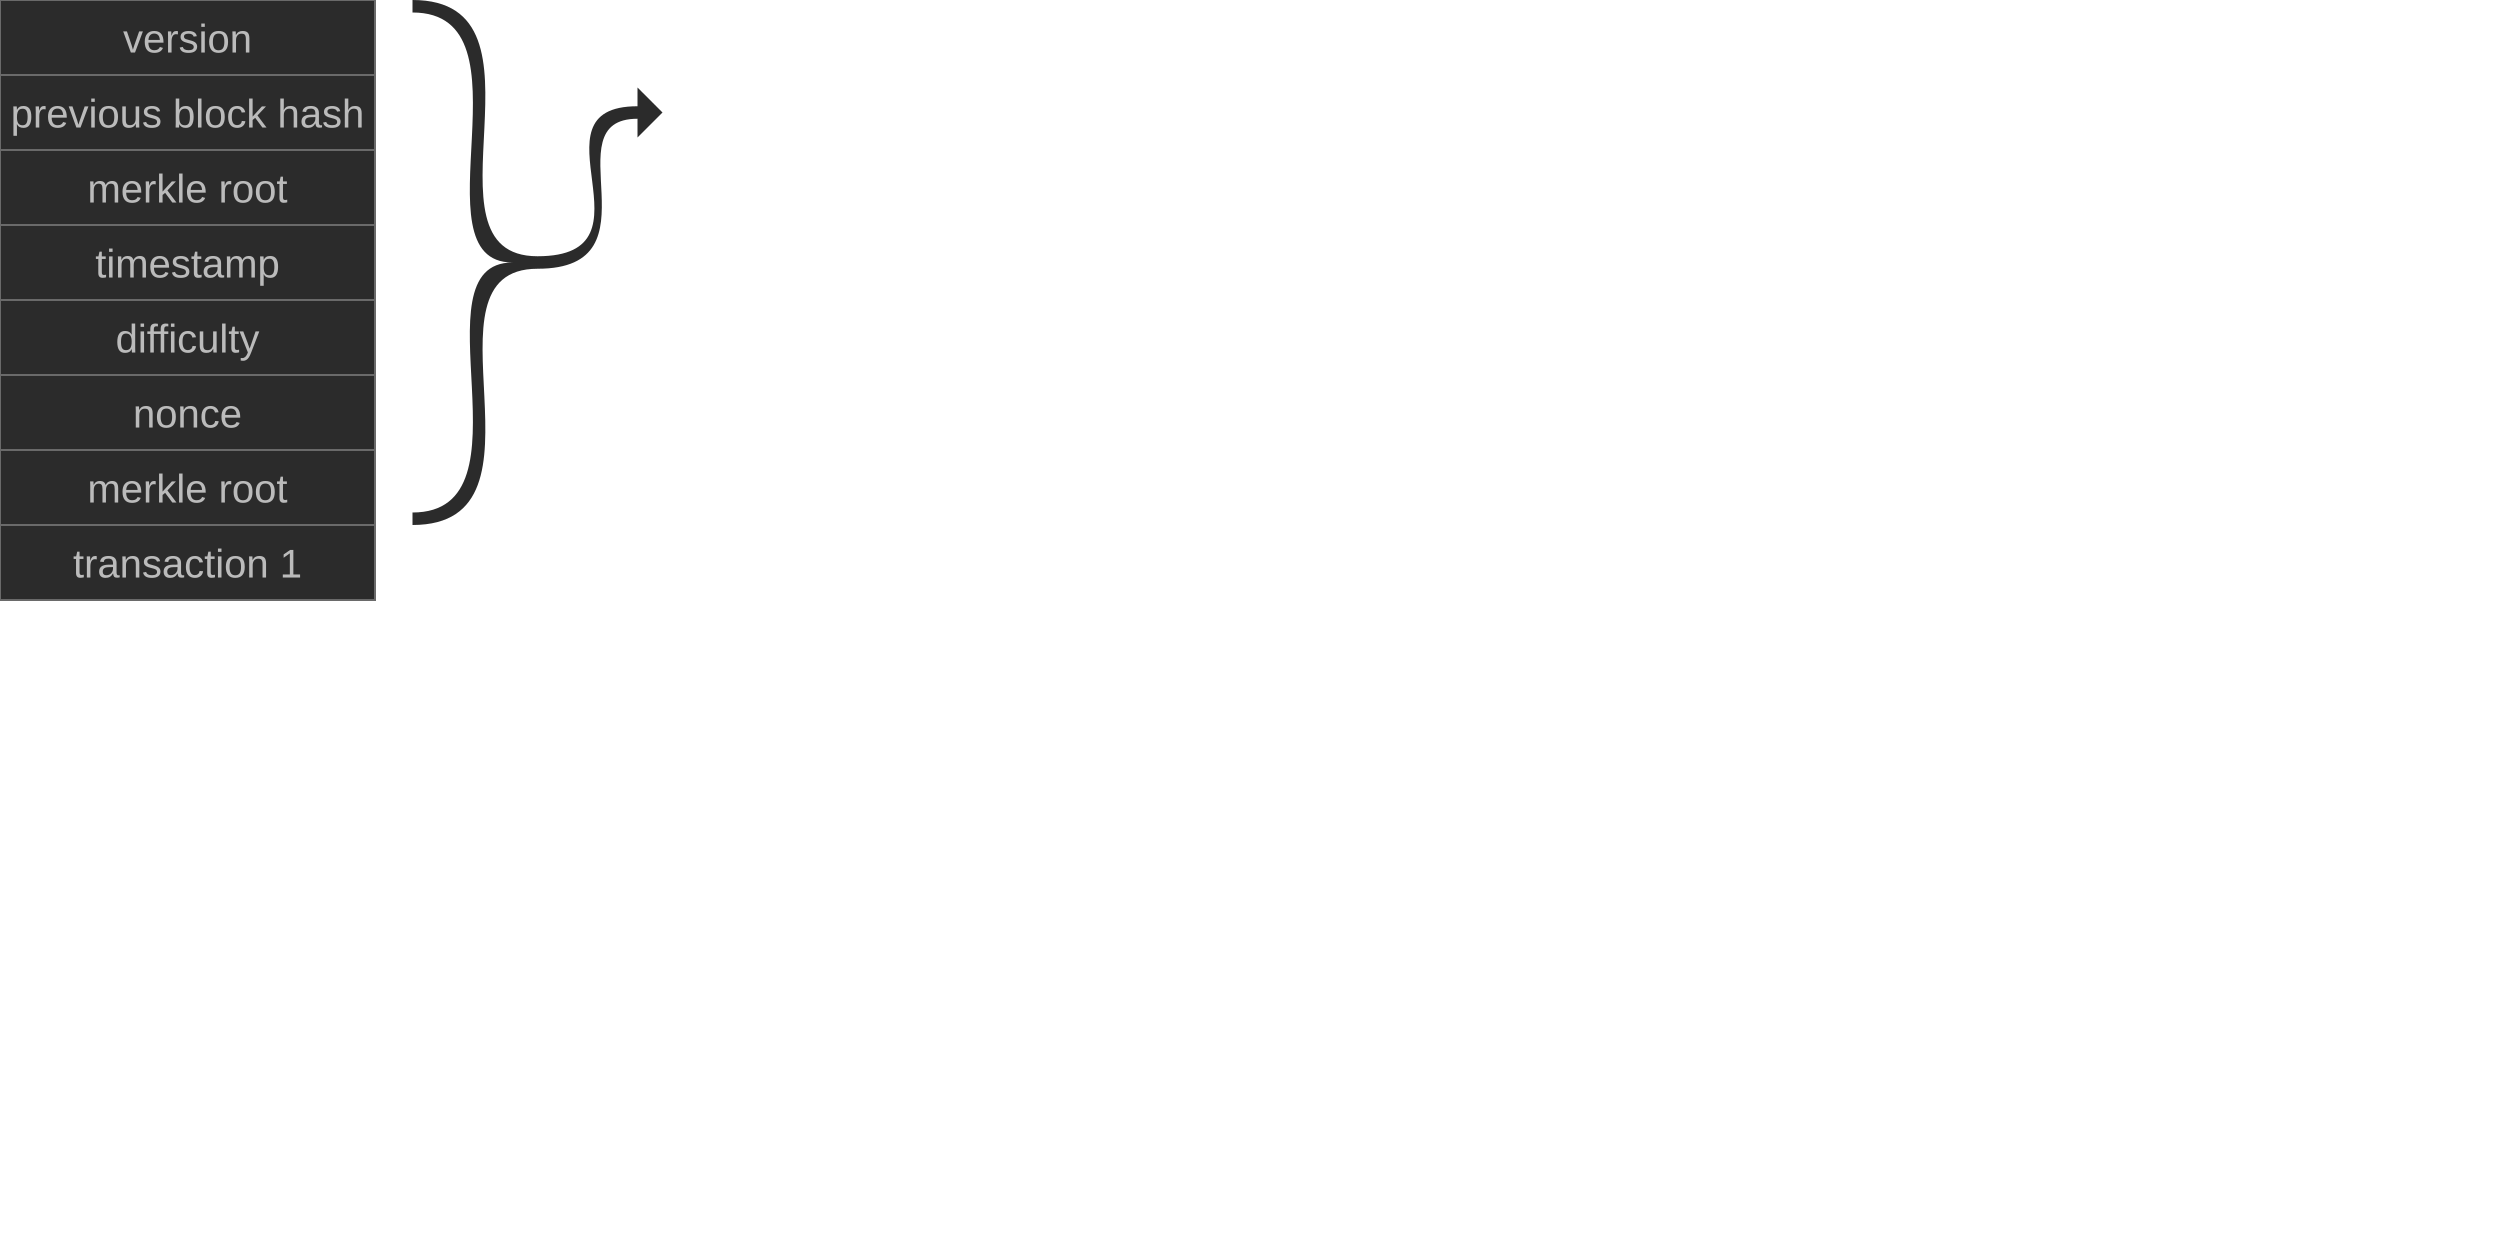
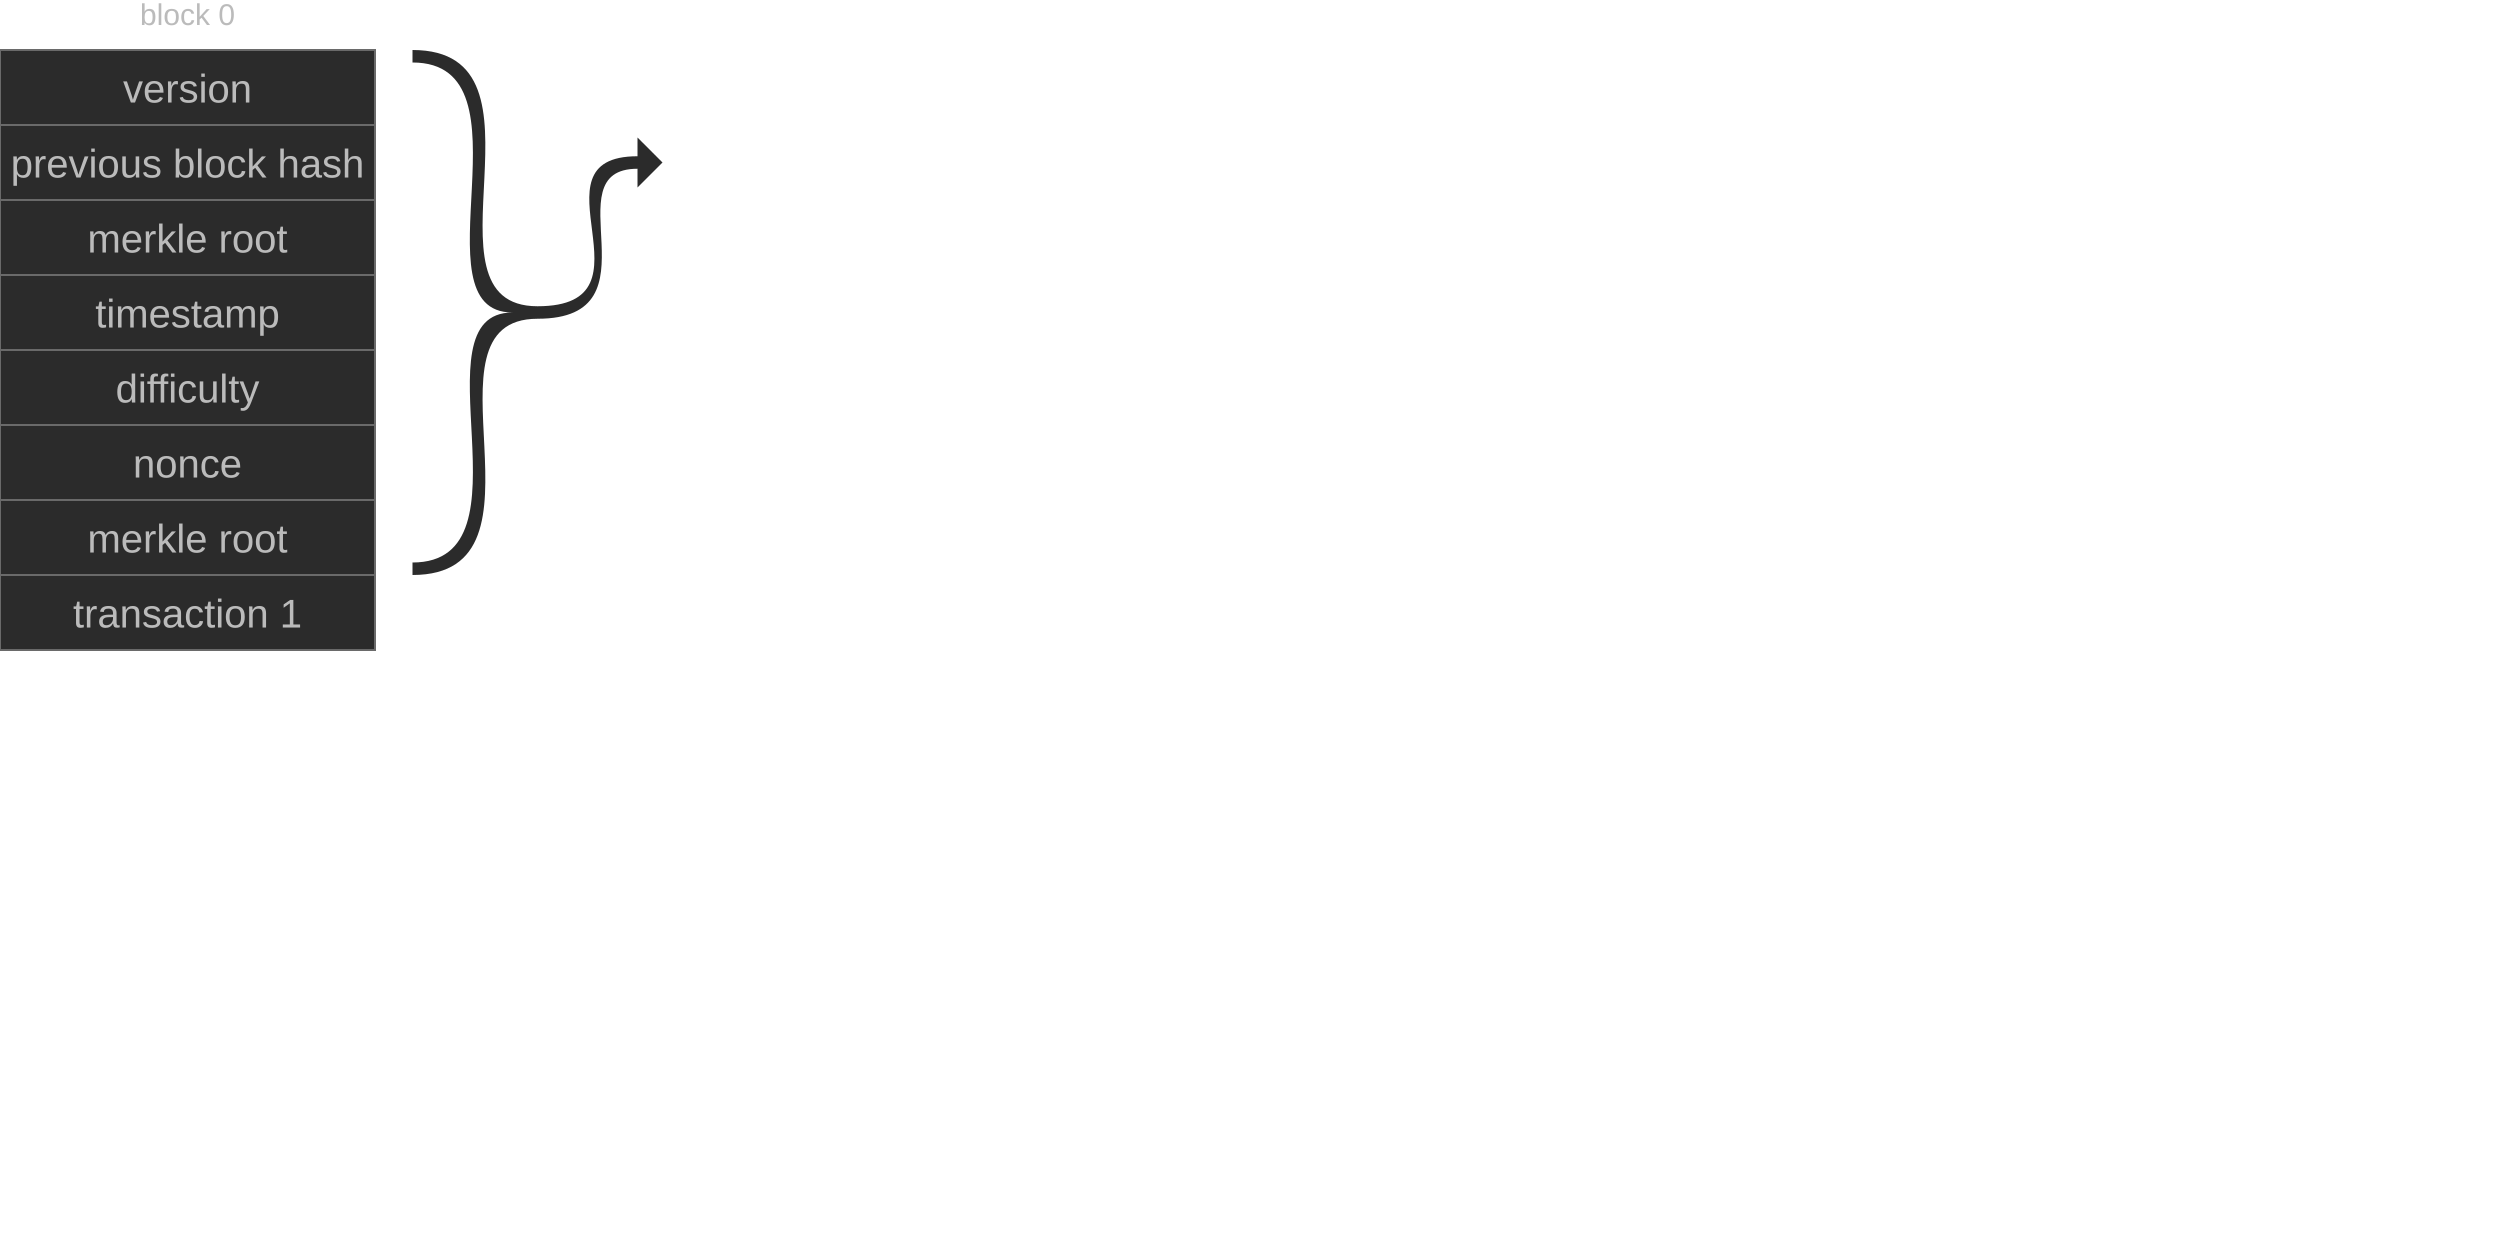
<svg xmlns="http://www.w3.org/2000/svg" version="1.1" baseProfile="basic" width="1000" height="500" class="global">
  <style type="text/css">
    .global {
        fill: none;
        font-family: arial, sans-serif;
        cursor: default;
        -webkit-touch-callout: none; /* iOS Safari */
        -webkit-user-select: none;   /* Chrome/Safari/Opera */
        -khtml-user-select: none;    /* Konqueror */
        -moz-user-select: none;      /* Firefox */
        -ms-user-select: none;       /* IE/Edge */
        user-select: none;           /* non-prefixed version, currently*/
        pointer-events: all;
        cursor: move;
    }
    .btc-header-field rect, .btc-tx rect {
        fill: #2b2b2b;/*dark-grey*/
        stroke: #6a6a6a;/*light-grey*/
        stroke-width: 1;
        shape-rendering: crispEdges;
    }
-     .btc-header-field text, .btc-tx text {
+     text {
        text-anchor: middle;
+         fill: #bbbbbb;/*off-white*/
+     }
+     .btc-block &gt; text {
+         font-size: 12px;
+     }
+     .btc-header-field &gt; text, .btc-tx &gt; text {
        font-size: 16px;
-         fill: #bbbbbb;/*off-white*/
    }
    .braces path {
        fill: #2b2b2b;/*dark-grey*/
    }
</style>
  <g id="viewport">
-     <g class="btc-block">
-       <g class="btc-header">
+     <g id="block0" class="btc-block">
+       <text x="75" y="10">block 0</text>
+       <g class="btc-header" transform="translate(0,20)">
        <g class="btc-header-field" transform="translate(0,0)">
          <rect x="0" y="0" width="150" height="30" />
          <text x="75" y="21">version</text>
        </g>
        <g class="btc-header-field" transform="translate(0,30)">
          <rect x="0" y="0" width="150" height="30" />
          <text x="75" y="21">previous block hash</text>
        </g>
        <g class="btc-header-field" transform="translate(0,60)">
          <rect x="0" y="0" width="150" height="30" class="btc-header-field" />
          <text x="75" y="21">merkle root</text>
        </g>
        <g class="btc-header-field" transform="translate(0,90)">
          <rect x="0" y="0" width="150" height="30" />
          <text x="75" y="21">timestamp</text>
        </g>
        <g class="btc-header-field" transform="translate(0,120)">
          <rect x="0" y="0" width="150" height="30" />
          <text x="75" y="21">difficulty</text>
        </g>
        <g class="btc-header-field" transform="translate(0,150)">
          <rect x="0" y="0" width="150" height="30" />
          <text x="75" y="21">nonce</text>
        </g>
        <g class="btc-header-field" transform="translate(0,180)">
          <rect x="0" y="0" width="150" height="30" />
          <text x="75" y="21">merkle root</text>
        </g>
      </g>
-       <g class="btc-txs" transform="translate(0,210)">
+       <g class="btc-txs" transform="translate(0,230)">
        <g class="btc-tx">
          <rect x="0" y="0" width="150" height="30" />
          <text x="75" y="21">transaction 1</text>
        </g>
      </g>
    </g>
-     <g class="braces" transform="translate(165,0)">
+     <g class="braces" transform="translate(165,20)">
      <path d="M0,0 C 60,0 0,102.5 50,102.5                 S 45,42.5 90,42.5                 L90,35 L100,45 L90,55 L90,47.5                 C 55,47.5 100,107.5 50,107.5                 S 60,210 0,210                 L0,205                 C 50,205 0,105 40,105                 C 0,105 50,5 0,5                 Z" />
    </g>
  </g>
</svg>
